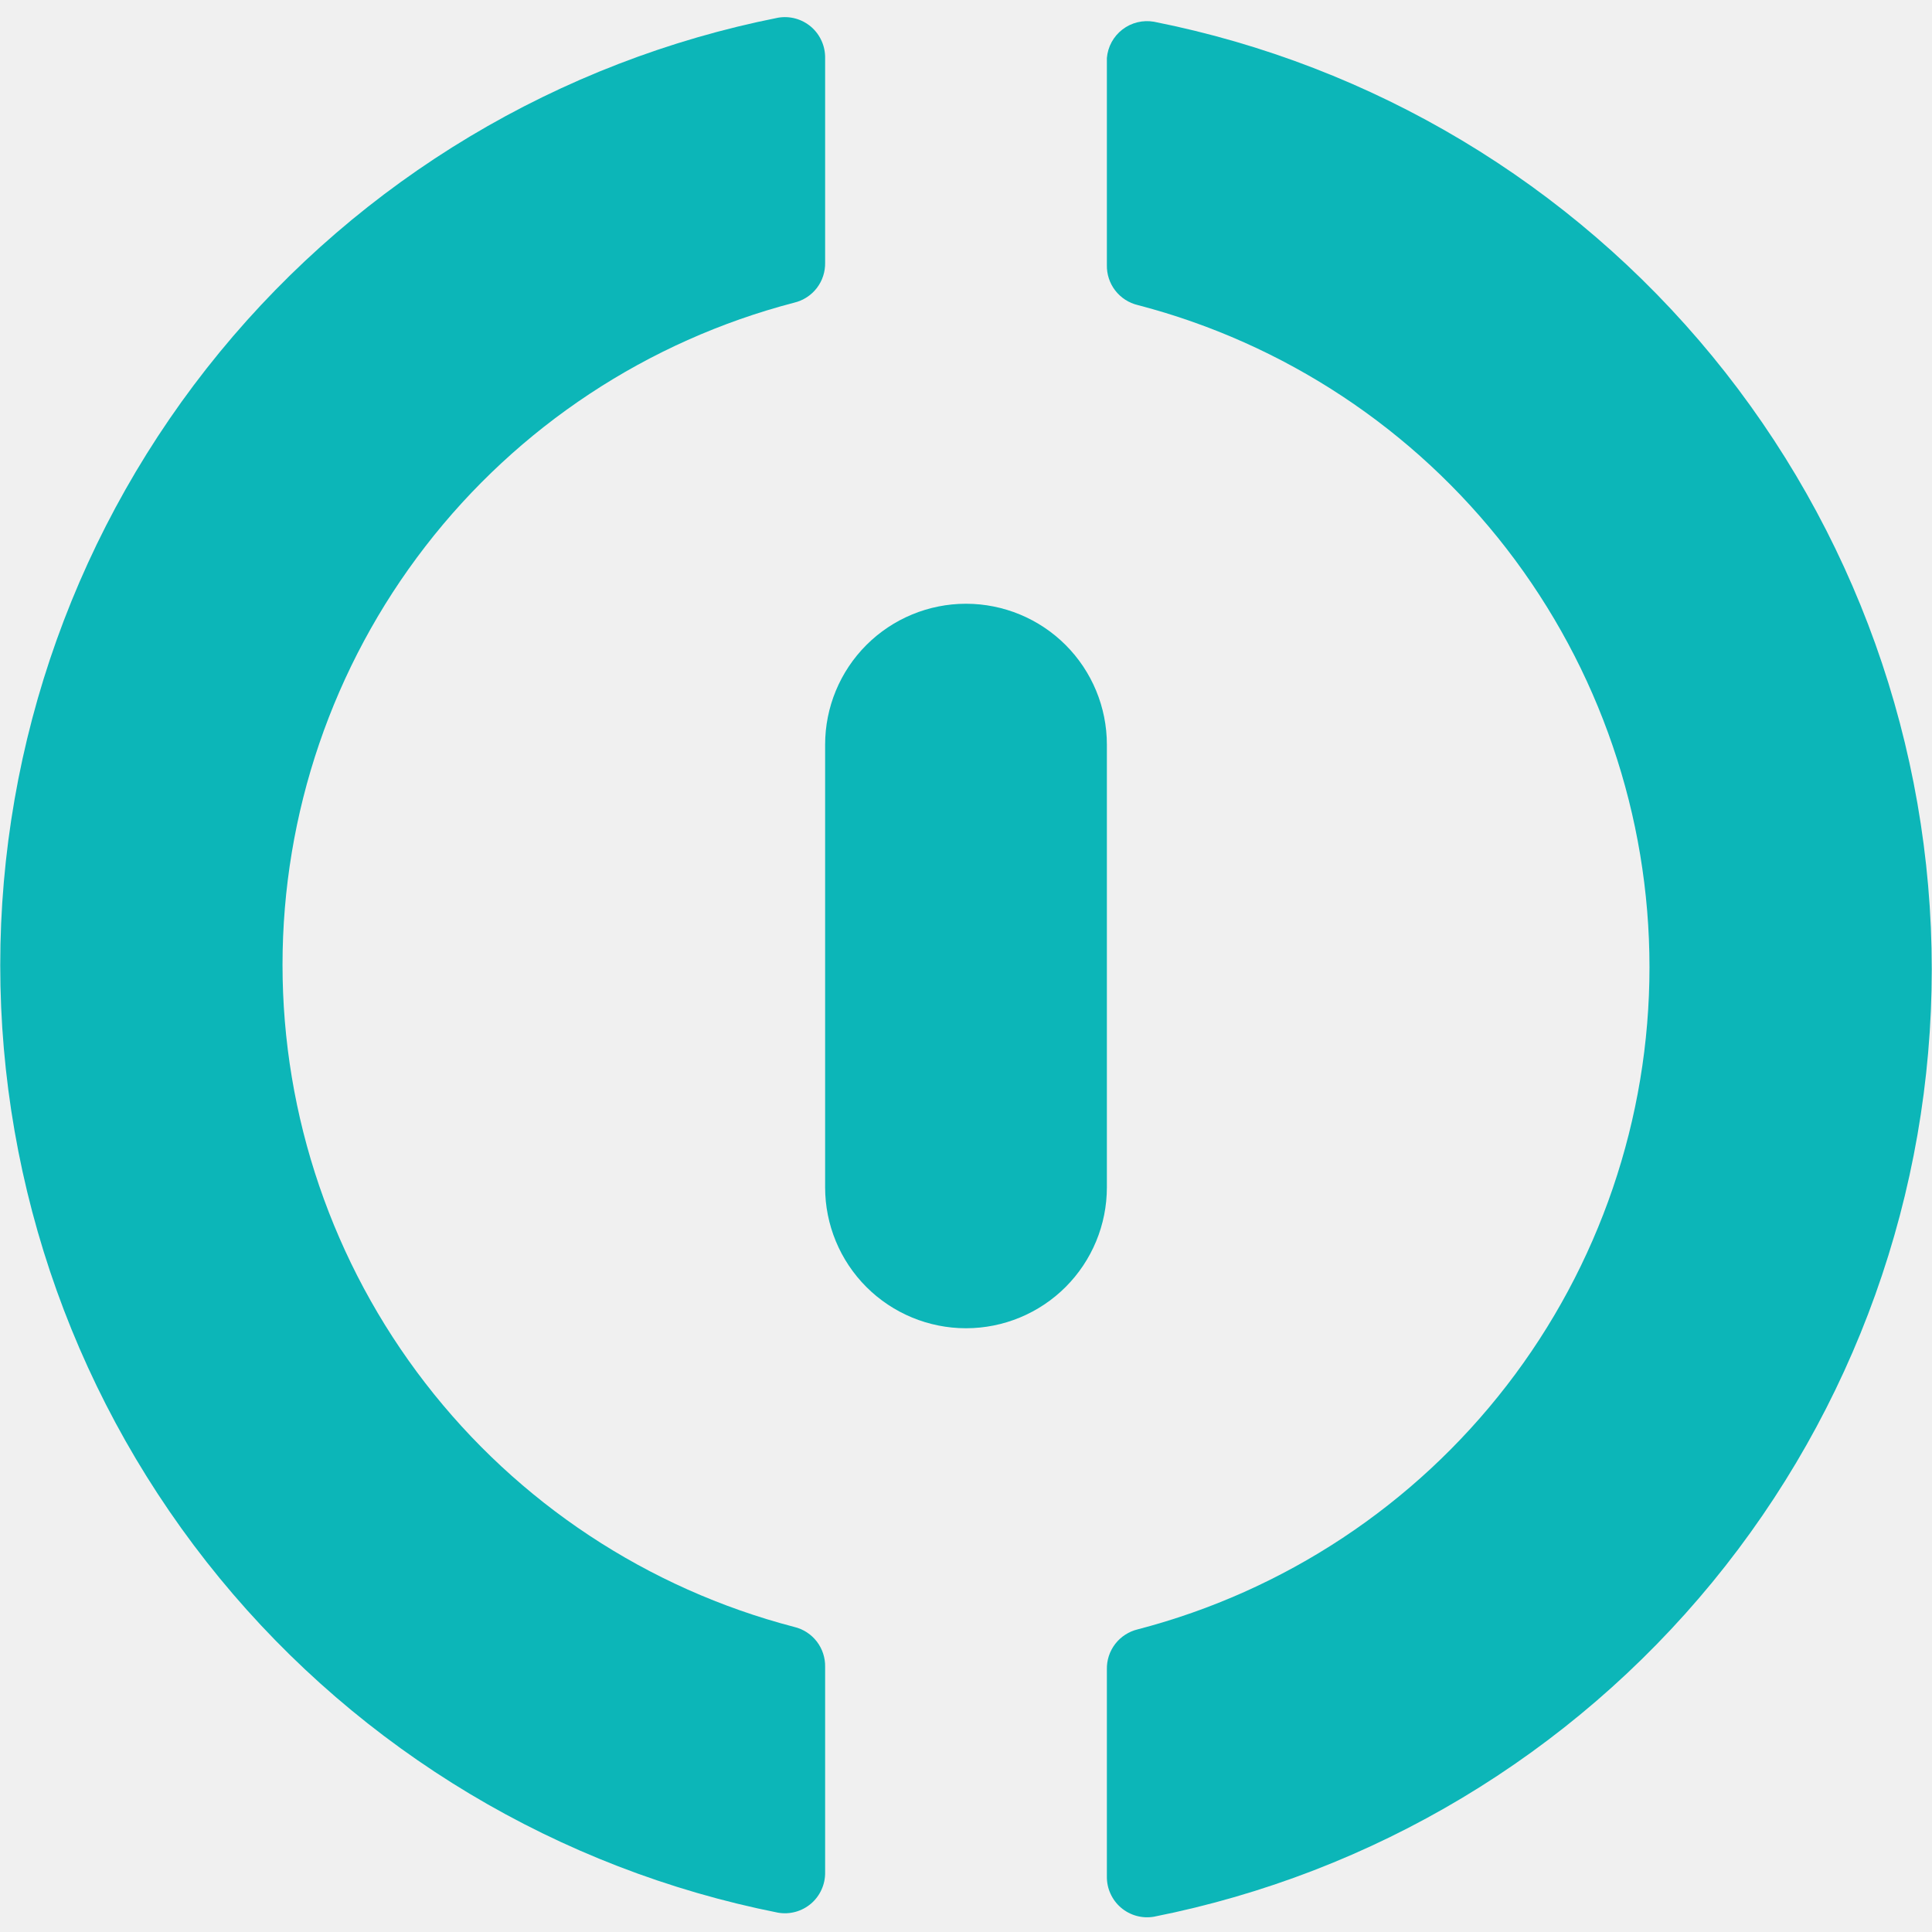
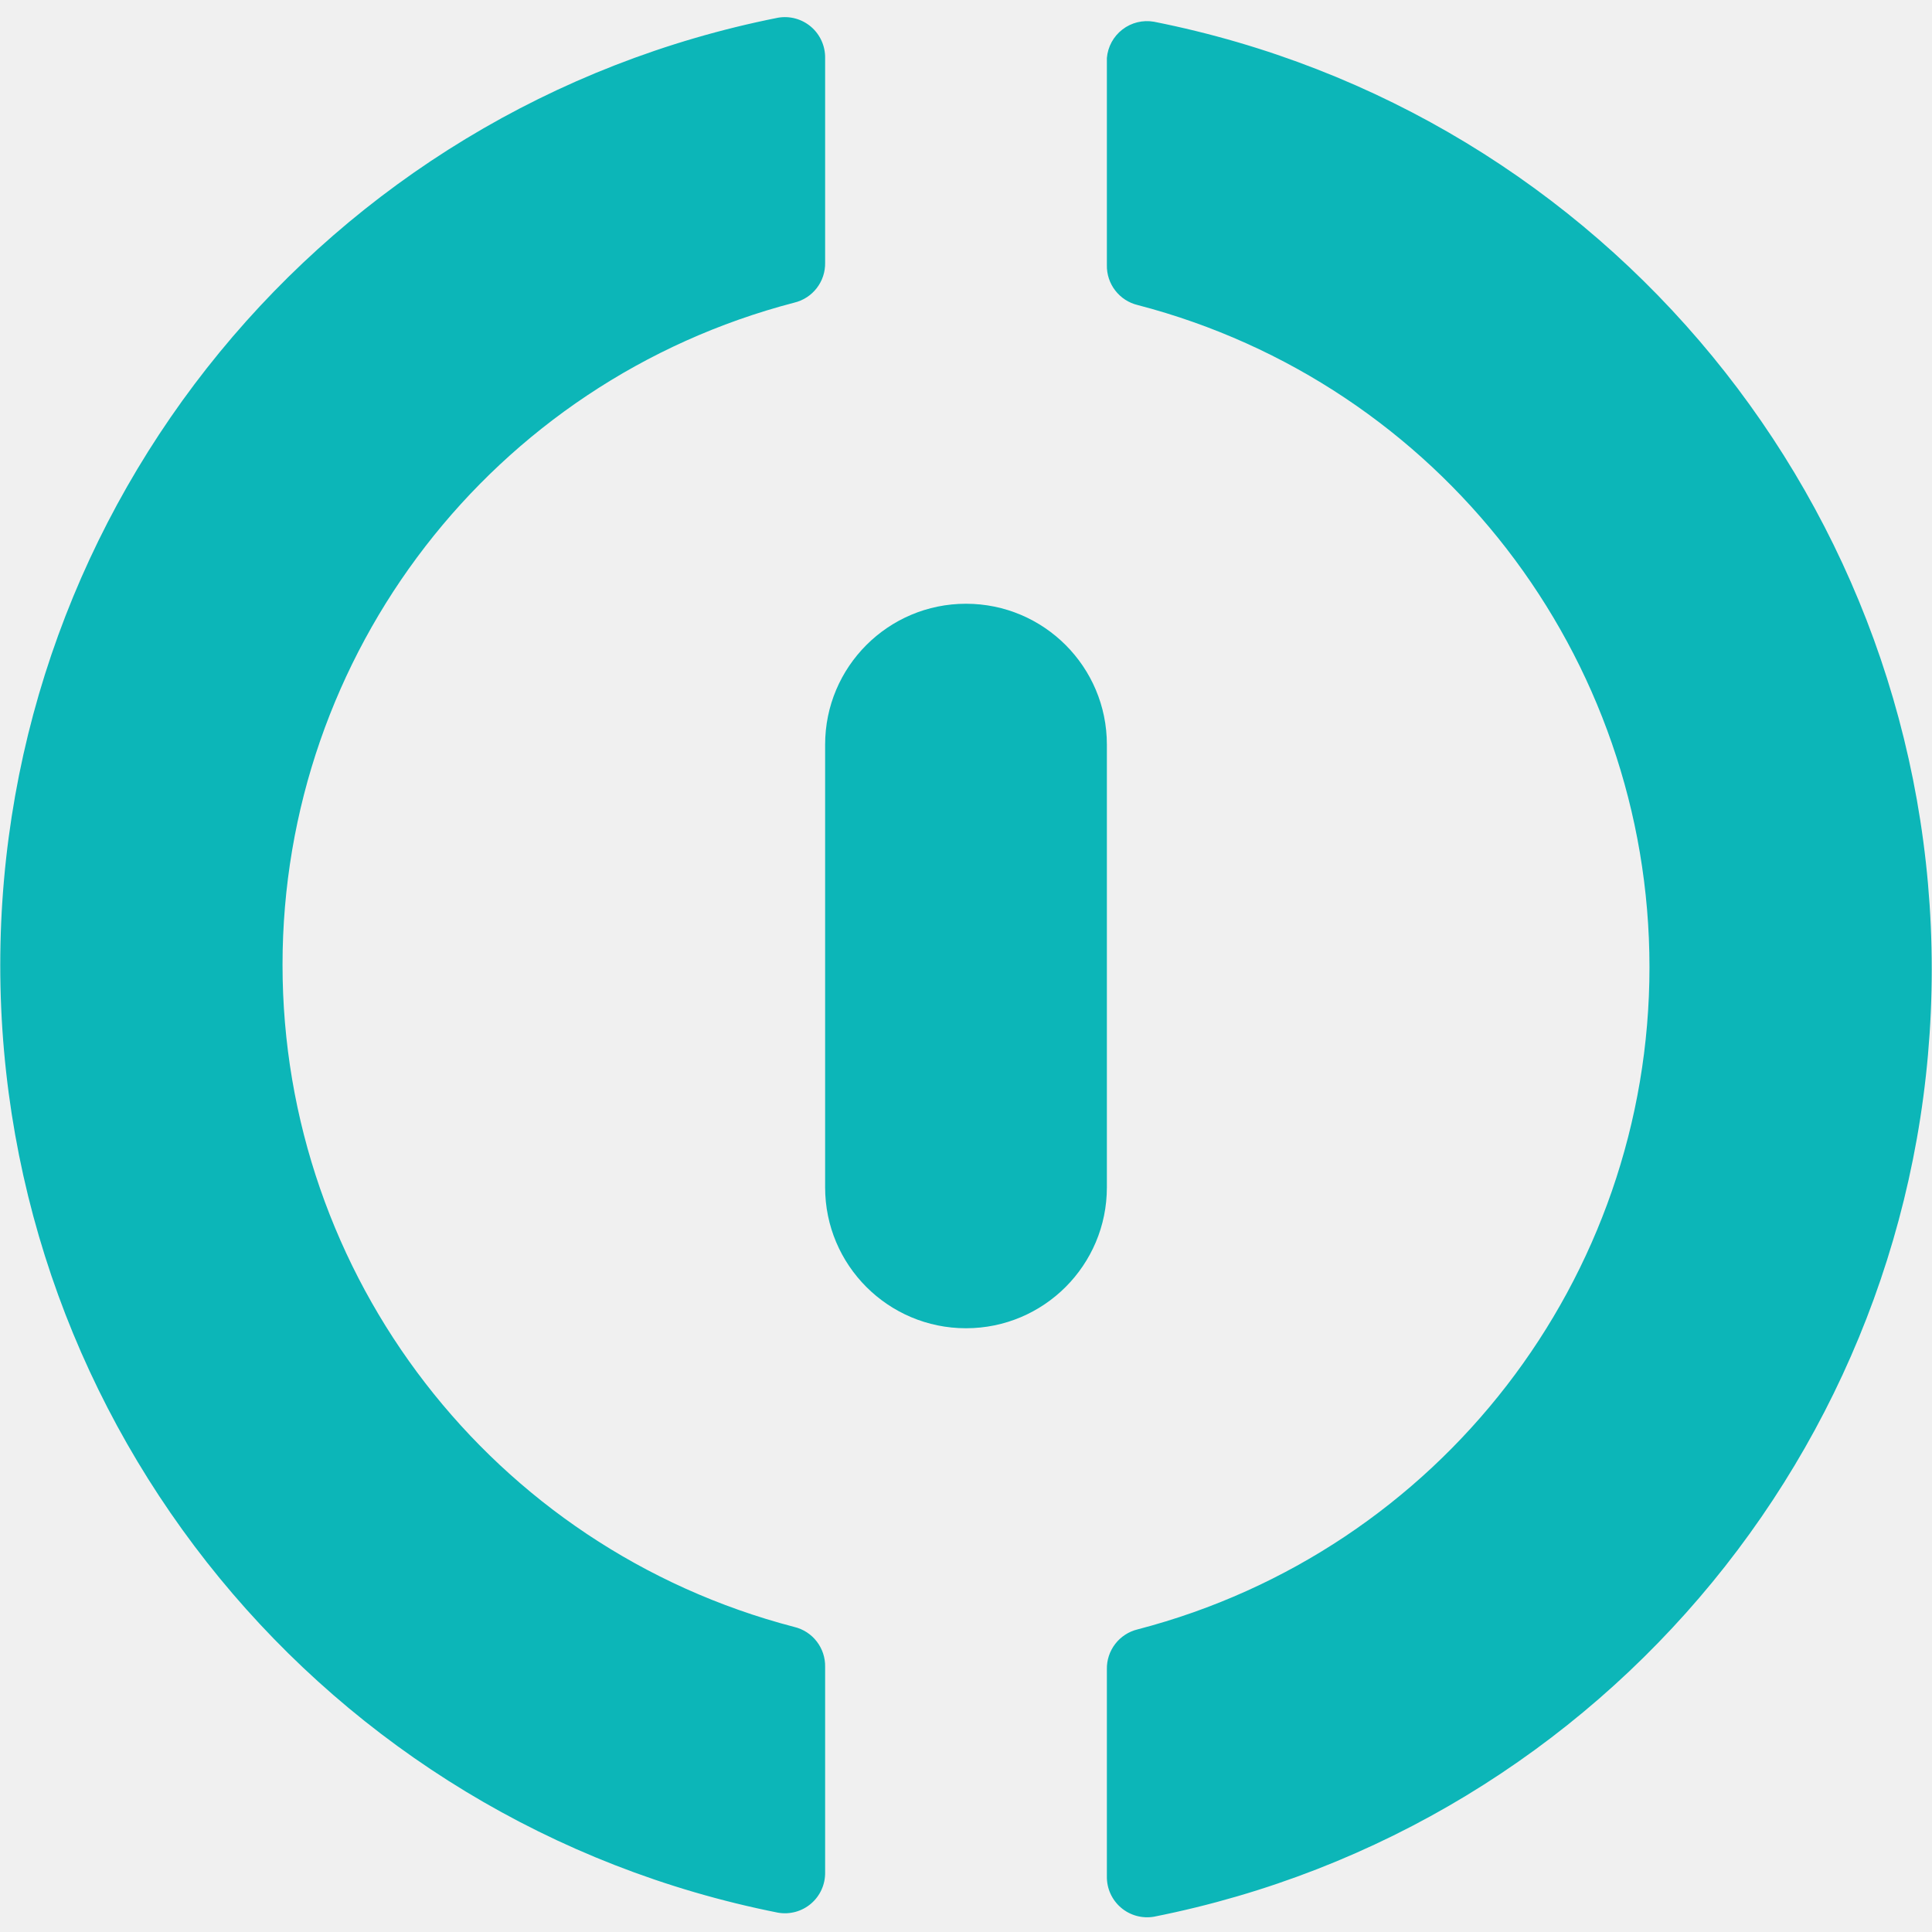
- <svg xmlns="http://www.w3.org/2000/svg" width="48" height="48" viewBox="0 0 48 48" fill="none">
-   <g clip-path="url(#clip0_1662_70)">
-     <path d="M24 15C23.072 15 22.181 15.369 21.525 16.025C20.869 16.681 20.5 17.572 20.5 18.5V29.5C20.5 30.428 20.869 31.319 21.525 31.975C22.181 32.631 23.072 33 24 33C24.928 33 25.819 32.631 26.475 31.975C27.131 31.319 27.5 30.428 27.5 29.5V18.5C27.5 17.572 27.131 16.681 26.475 16.025C25.819 15.369 24.928 15 24 15V15Z" fill="#0CB6B8" />
-     <path d="M27.5 1.44V6.58C27.494 6.81 27.567 7.035 27.707 7.217C27.848 7.399 28.046 7.527 28.27 7.58C31.91 8.529 35.133 10.659 37.433 13.636C39.733 16.613 40.981 20.268 40.981 24.03C40.981 27.792 39.733 31.448 37.433 34.424C35.133 37.401 31.91 39.531 28.27 40.48C28.046 40.533 27.848 40.661 27.707 40.843C27.567 41.025 27.494 41.25 27.5 41.48V46.62C27.498 46.767 27.528 46.913 27.589 47.046C27.649 47.18 27.738 47.299 27.85 47.395C27.962 47.49 28.093 47.56 28.235 47.599C28.377 47.638 28.525 47.645 28.67 47.62C34.117 46.538 39.02 43.6 42.544 39.308C46.068 35.015 47.994 29.634 47.994 24.08C47.994 18.526 46.068 13.145 42.544 8.852C39.02 4.56 34.117 1.622 28.67 0.54C28.533 0.516 28.393 0.521 28.258 0.554C28.123 0.587 27.997 0.648 27.887 0.732C27.777 0.817 27.685 0.924 27.619 1.045C27.552 1.167 27.512 1.302 27.5 1.44V1.44Z" fill="#0CB6B8" />
-     <path d="M20.5 41.42C20.506 41.19 20.433 40.965 20.293 40.783C20.152 40.601 19.954 40.473 19.73 40.42C16.09 39.471 12.867 37.341 10.567 34.364C8.267 31.387 7.019 27.732 7.019 23.97C7.019 20.208 8.267 16.552 10.567 13.576C12.867 10.599 16.09 8.469 19.73 7.52C19.954 7.467 20.152 7.339 20.293 7.157C20.433 6.975 20.506 6.75 20.5 6.52V1.44C20.502 1.293 20.472 1.147 20.411 1.014C20.351 0.88 20.262 0.761 20.15 0.665C20.038 0.57 19.907 0.5 19.765 0.461C19.623 0.422 19.475 0.415 19.33 0.44C13.883 1.522 8.98 4.46 5.456 8.752C1.932 13.045 0.006 18.427 0.006 23.98C0.006 29.534 1.932 34.915 5.456 39.208C8.98 43.5 13.883 46.438 19.33 47.52C19.475 47.545 19.623 47.538 19.765 47.499C19.907 47.46 20.038 47.39 20.15 47.295C20.262 47.199 20.351 47.08 20.411 46.946C20.472 46.812 20.502 46.667 20.5 46.52V41.42Z" fill="#0CB6B8" />
+ <svg xmlns="http://www.w3.org/2000/svg" width="48" height="48" color="#0CB6B8" fill="none">
+   <g fill="#0CB6B8">
+     <path d="M24 15a3.5 3.5 0 0 0-3.5 3.5v11a3.5 3.5 0 1 0 7 0v-11A3.5 3.5 0 0 0 24 15Z" />
+     <path d="M27.5 1.44v5.14a1 1 0 0 0 .77 1 17 17 0 0 1 0 32.9 1 1 0 0 0-.77 1v5.14a1 1 0 0 0 1.17 1 24 24 0 0 0 0-47.08 1 1 0 0 0-1.17.9ZM20.5 41.42a1 1 0 0 0-.77-1 17 17 0 0 1 0-32.9 1 1 0 0 0 .77-1V1.44a1 1 0 0 0-1.17-1 24 24 0 0 0 0 47.08.999.999 0 0 0 1.17-1v-5.1Z" />
  </g>
-   <defs>
-     <clipPath id="clip0_1662_70">
-       <rect width="48" height="48" fill="white" />
-     </clipPath>
-   </defs>
</svg>
